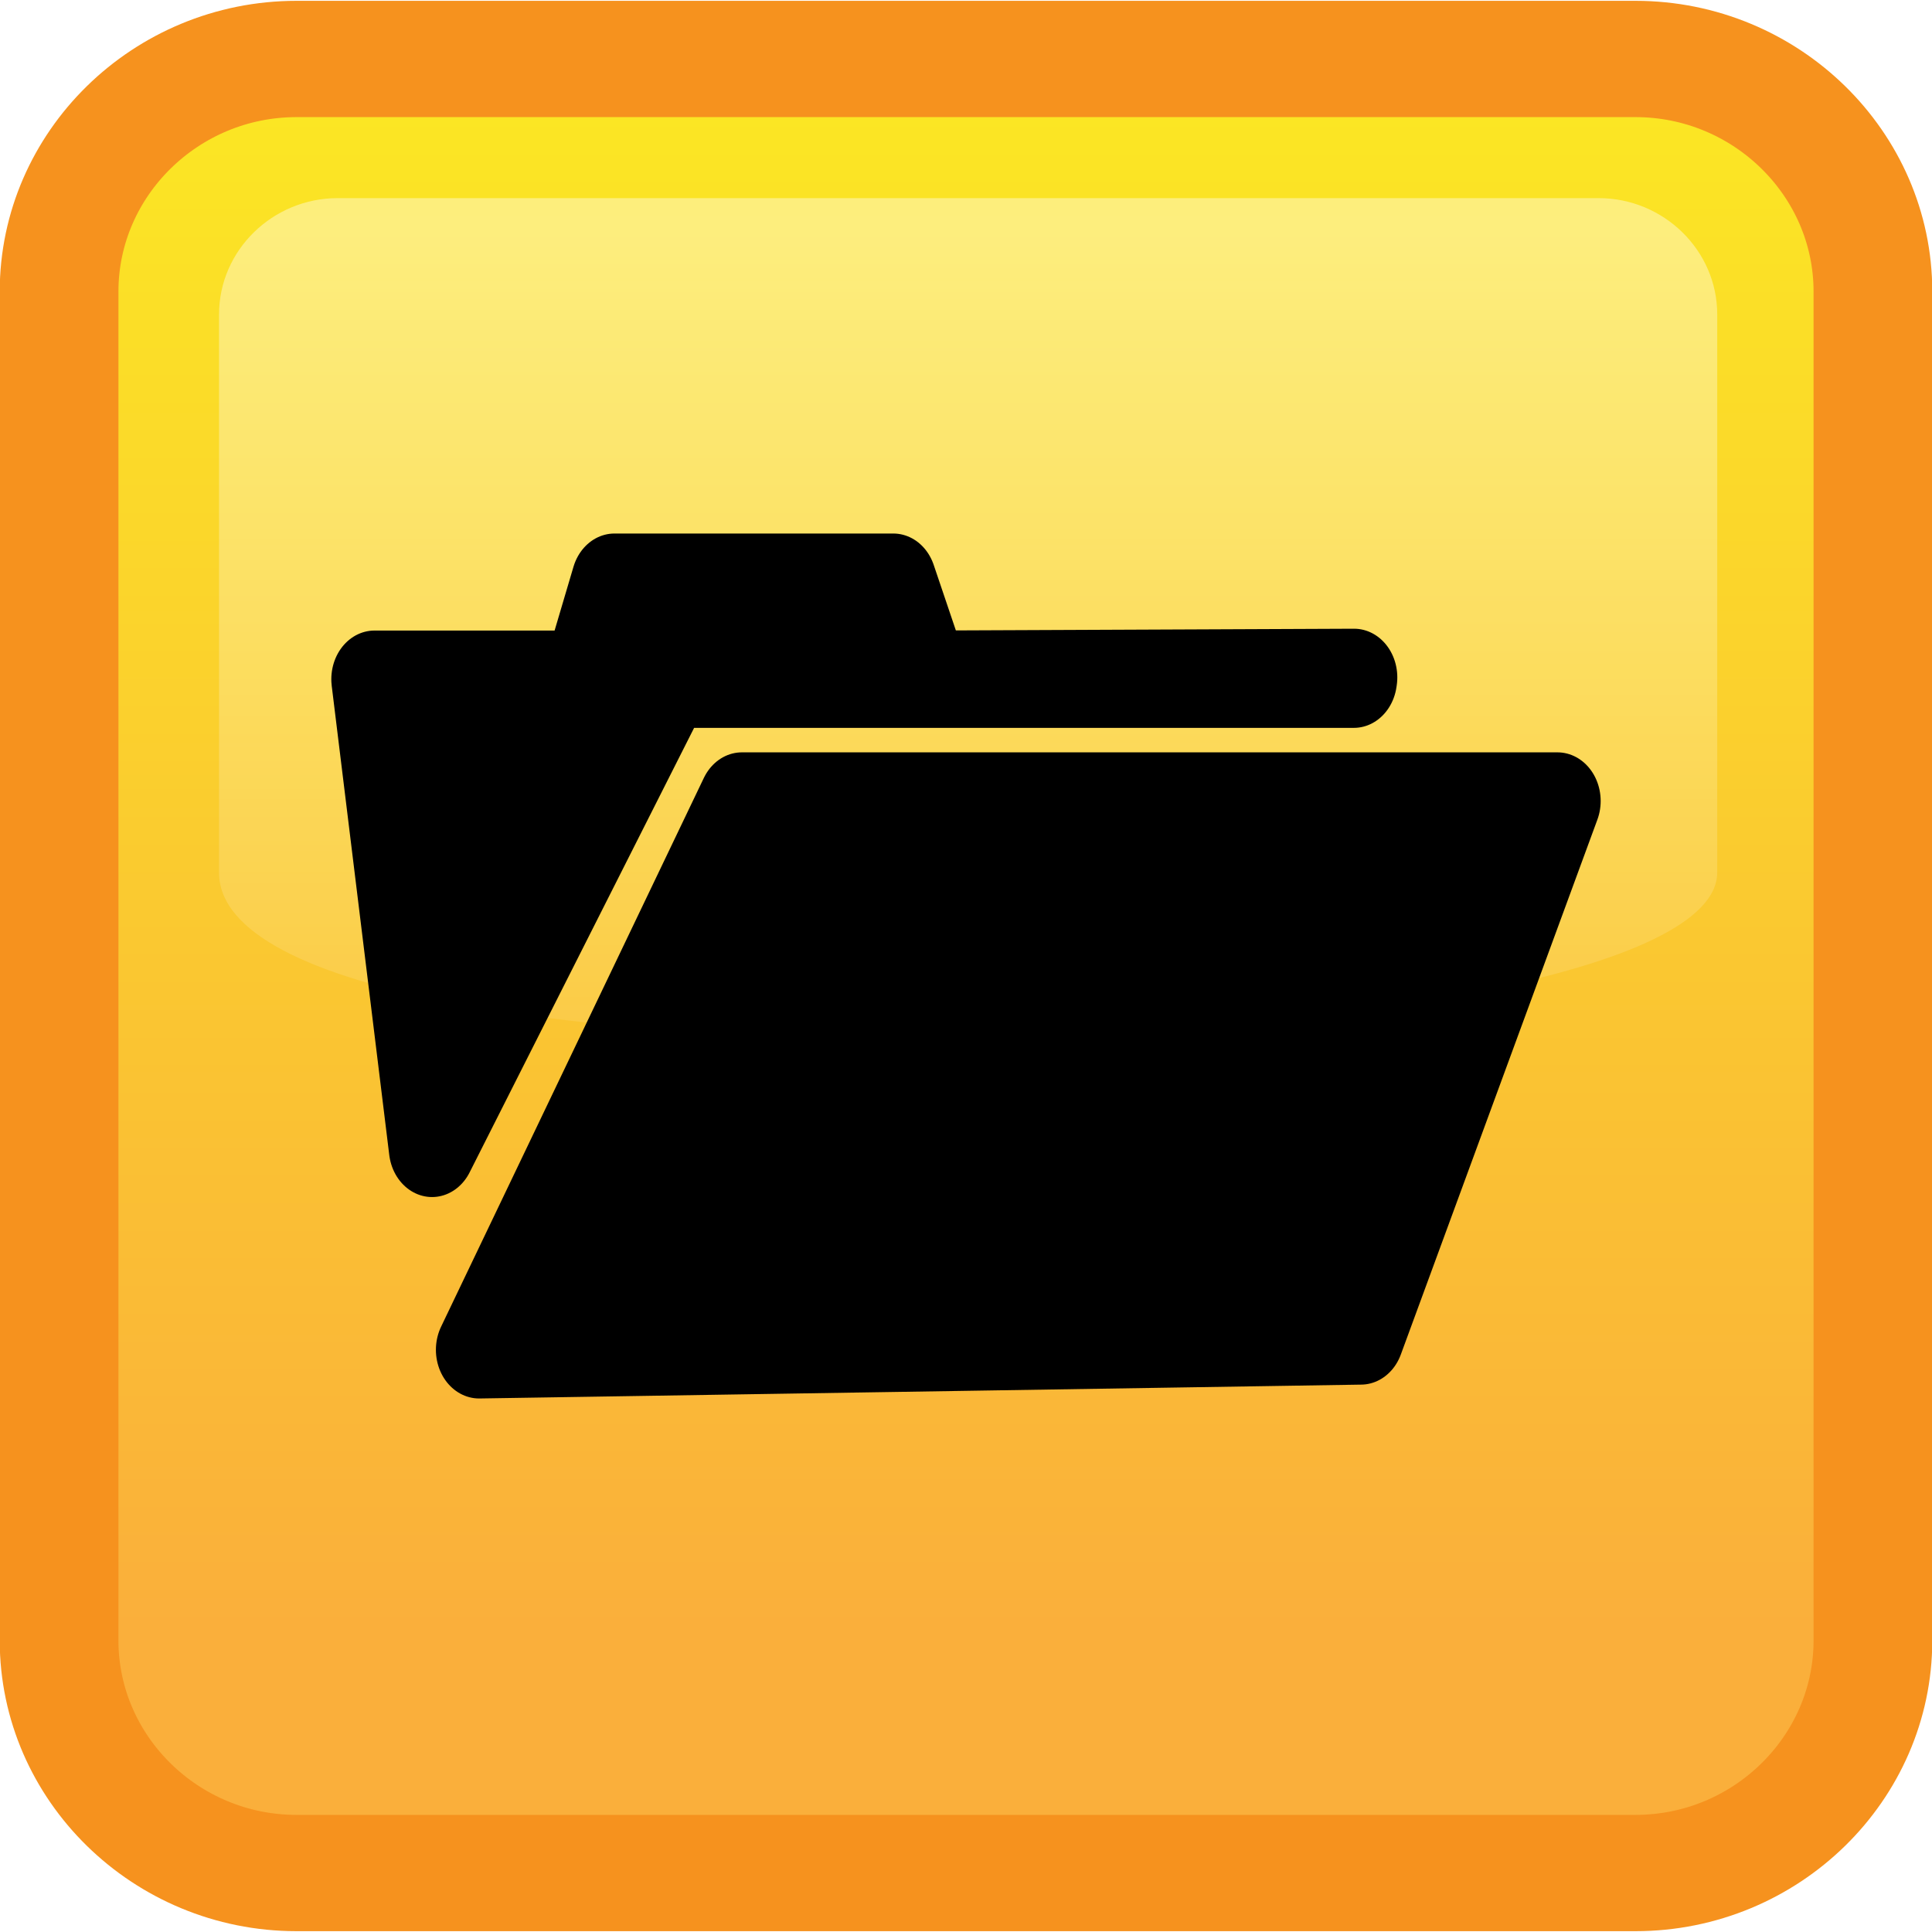
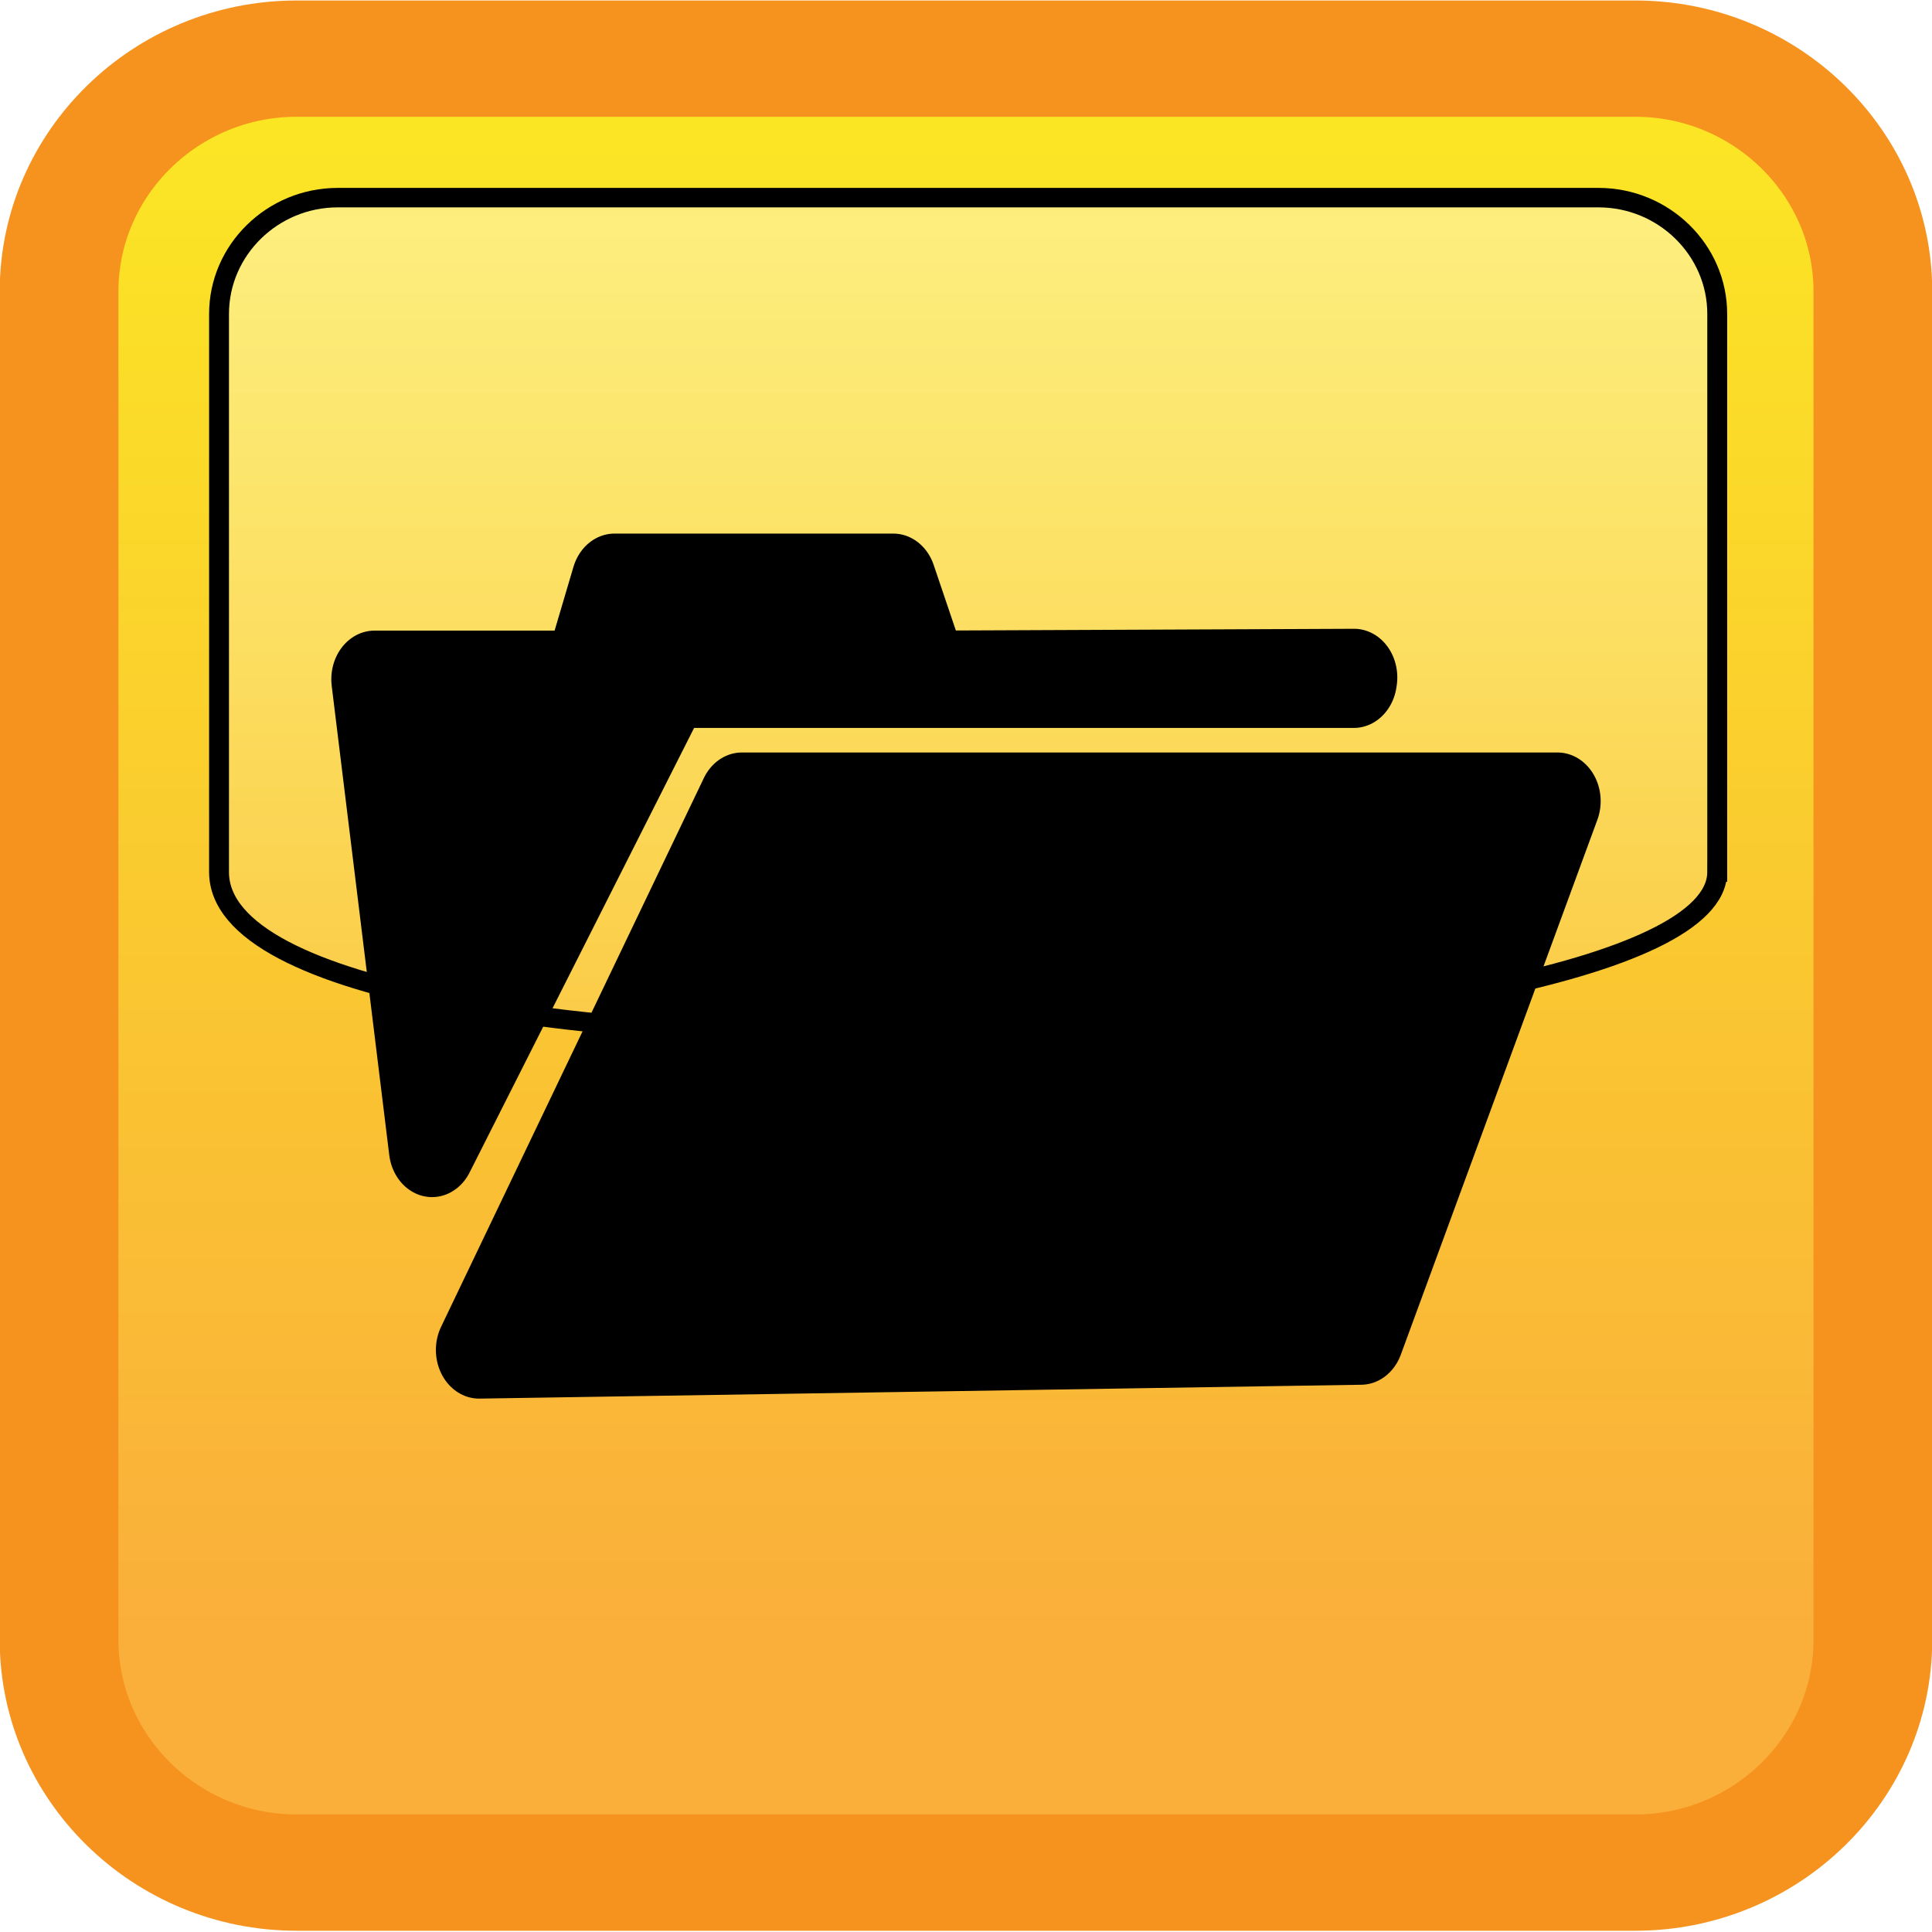
- <svg xmlns="http://www.w3.org/2000/svg" xmlns:ns1="http://www.openswatchbook.org/uri/2009/osb" xmlns:xlink="http://www.w3.org/1999/xlink" viewBox="0 0 100 100" id="svg2" version="1.1">
+ <svg xmlns="http://www.w3.org/2000/svg" id="svg2" viewBox="0 0 100 100" version="1.1">
  <defs id="defs4">
-     <linearGradient id="linearGradient3815" ns1:paint="gradient">
-       <stop style="stop-color:#ffffff;stop-opacity:1;" offset="0" id="stop3817" />
-       <stop style="stop-color:#ffffff;stop-opacity:0;" offset="1" id="stop3819" />
+     <linearGradient id="linearGradient3515-3" y2="70.097" gradientUnits="userSpaceOnUse" x2="40.698" y1="-3.5" x1="40.698">
+       <stop id="stop8-5" stop-color="#FBED21" offset="0" />
+       <stop id="stop10-4" stop-color="#FAAF3B" offset="1" />
    </linearGradient>
-     <linearGradient id="linearGradient3797">
-       <stop style="stop-color:#ffffff;stop-opacity:0;" offset="0" id="stop3799" />
-       <stop id="stop3805" offset="0" style="stop-color:#787878;stop-opacity:0.098;" />
-       <stop style="stop-color:#000000;stop-opacity:1;" offset="1" id="stop3801" />
+     <linearGradient id="linearGradient4514" y2="56.048" gradientUnits="userSpaceOnUse" y1="10.128" gradientTransform="matrix(1.1947 0 0 1.1947 1.8842 952.28)" x2="40.788" x1="40.788">
+       <stop id="stop21-1" stop-color="#fff" stop-opacity=".4" offset=".005" />
+       <stop id="stop23-2" stop-color="#fff" stop-opacity="0" offset="1" />
    </linearGradient>
-     <linearGradient xlink:href="#SVGID_1_-5" id="linearGradient3515-3" gradientUnits="userSpaceOnUse" x1="40.698" y1="-3.5" x2="40.698" y2="70.097" />
-     <linearGradient id="SVGID_1_-5" gradientUnits="userSpaceOnUse" x1="40.698" y1="-3.5" x2="40.698" y2="70.097">
-       <stop offset="0" style="stop-color:#FBED21" id="stop8-5" />
-       <stop offset="1" style="stop-color:#FAAF3B" id="stop10-4" />
-     </linearGradient>
-     <linearGradient y2="56.048" x2="40.788" y1="10.128" x1="40.788" gradientTransform="matrix(1.194738,0,0,1.194738,1.884199,952.2753)" gradientUnits="userSpaceOnUse" id="linearGradient4447" xlink:href="#SVGID_2_-0" />
-     <linearGradient id="SVGID_2_-0" gradientUnits="userSpaceOnUse" x1="40.788" y1="10.128" x2="40.788" y2="56.048" gradientTransform="matrix(1.194738,0,0,1.194738,1.884199,952.2753)">
-       <stop offset="0.005" style="stop-color:#FFFFFF;stop-opacity:0.4" id="stop21-1" />
-       <stop offset="1" style="stop-color:#FFFFFF;stop-opacity:0" id="stop23-2" />
-     </linearGradient>
-     <linearGradient y2="56.048" x2="40.788" y1="10.128" x1="40.788" gradientTransform="matrix(1.194738,0,0,1.194738,1.884199,952.2753)" gradientUnits="userSpaceOnUse" id="linearGradient4514" xlink:href="#SVGID_2_-0" />
  </defs>
-   <g id="layer1" transform="translate(0,-952.3622)">
-     <g style="fill:#000000;fill-opacity:1;stroke:#000000;stroke-opacity:1" id="g3506" transform="matrix(1.028601,0,0,1.007625,-1.952219,-7.131512)">
-       <g transform="matrix(1.194738,0,0,1.194738,1.884199,952.2753)" id="g5">
-         <linearGradient y2="70.097" x2="40.698" y1="-3.5" x1="40.698" gradientUnits="userSpaceOnUse" id="linearGradient3466">
-           <stop id="stop3468" style="stop-color:#FBED21" offset="0" />
-           <stop id="stop3470" style="stop-color:#FAAF3B" offset="1" />
-         </linearGradient>
-         <path id="path12" d="m 78.896,70.496 c 0,5.5 -4.5,10 -10,10 H 12.5 c -5.5,0 -10,-4.5 -10,-10 V 12.5 C 2.5,7 7,2.5 12.5,2.5 h 56.396 c 5.5,0 10,4.5 10,10 v 57.996 z" style="fill:url(#linearGradient3515-3)" />
-         <path id="path14" d="m 78.896,70.496 c 0,5.5 -4.5,10 -10,10 H 12.5 c -5.5,0 -10,-4.5 -10,-10 V 12.5 C 2.5,7 7,2.5 12.5,2.5 h 56.396 c 5.5,0 10,4.5 10,10 v 57.996 z" stroke-miterlimit="10" style="fill:none;stroke:#f6921e;stroke-width:5;stroke-miterlimit:10" />
+   <g id="layer1" transform="translate(0 -952.36)">
+     <g id="g3506" stroke="#000" transform="matrix(1.0286 0 0 1.0076 -1.9522 -7.1315)">
+       <g id="g5" transform="matrix(1.1947 0 0 1.1947 1.8842 952.28)">
+         <path id="path12" fill="url(#linearGradient3515-3)" d="m78.896 70.496c0 5.5-4.5 10-10 10h-56.396c-5.5 0-10-4.5-10-10v-57.996c0-5.5 4.5-10 10-10h56.396c5.5 0 10 4.5 10 10v57.996z" />
+         <path id="path14" d="m78.896 70.496c0 5.5-4.5 10-10 10h-56.396c-5.5 0-10-4.5-10-10v-57.996c0-5.5 4.5-10 10-10h56.396c5.5 0 10 4.5 10 10v57.996z" stroke="#f6921e" stroke-miterlimit="10" stroke-width="5" fill="none" />
      </g>
-       <path id="path25-1" d="m 88.309,997.053 c 0,10.215 -75.389,12.485 -75.389,0 0,-12.485 0,-28.669 0,-28.669 0,-3.286 2.688,-5.974 5.974,-5.974 h 63.442 c 3.286,0 5.974,2.688 5.974,5.974 0,0 0,18.455 0,28.669 z" style="fill:url(#linearGradient4514);stroke:none" />
+       <path id="path25-1" fill="url(#linearGradient4514)" d="m88.309 997.05c0 10.215-75.389 12.485-75.389 0v-28.669c0-3.285 2.688-5.974 5.974-5.974h63.442c3.285 0 5.974 2.688 5.974 5.974v28.669z" />
    </g>
-     <g id="g4543" transform="translate(-0.309652,-2.791259)">
-       <g id="g4589" transform="matrix(0.7977253,0,0,0.8988626,31.99145,159.4365)">
-         <path style="fill:#000000;fill-opacity:1;stroke:#000000;stroke-width:5.604;stroke-linecap:butt;stroke-linejoin:round;stroke-miterlimit:4;stroke-opacity:1;stroke-dasharray:none" d="m -8.63,962.976 57.216,-0.798 12.755,-30.804 -52.921,0 z" id="path4020-8-4" />
-         <path style="fill:#000000;fill-opacity:1;stroke:#000000;stroke-width:5.604;stroke-linecap:butt;stroke-linejoin:round;stroke-miterlimit:4;stroke-opacity:1;stroke-dasharray:none" d="m -15.416,924.36 13.705,0 1.863,-5.587 18.096,0 2.129,5.587 27.769,-0.105 -0.017,0.105 -44.437,0 -15.374,27.017 z" id="path4530-2-2" />
+     <g id="g4543" transform="translate(-.30965 -2.7913)">
+       <g id="g4589" stroke-linejoin="round" stroke="#000" transform="matrix(.79773 0 0 .89886 31.991 159.44)">
+         <path id="path4020-8-4" stroke-width="5.604" d="m-8.63 962.98 57.216-0.798 12.755-30.804h-52.921z" />
+         <path id="path4530-2-2" stroke-width="5.604" d="m-15.416 924.36h13.705l1.863-5.587h18.096l2.129 5.587 27.769-0.105-0.017 0.105h-44.437l-15.374 27.017z" />
      </g>
    </g>
  </g>
</svg>
